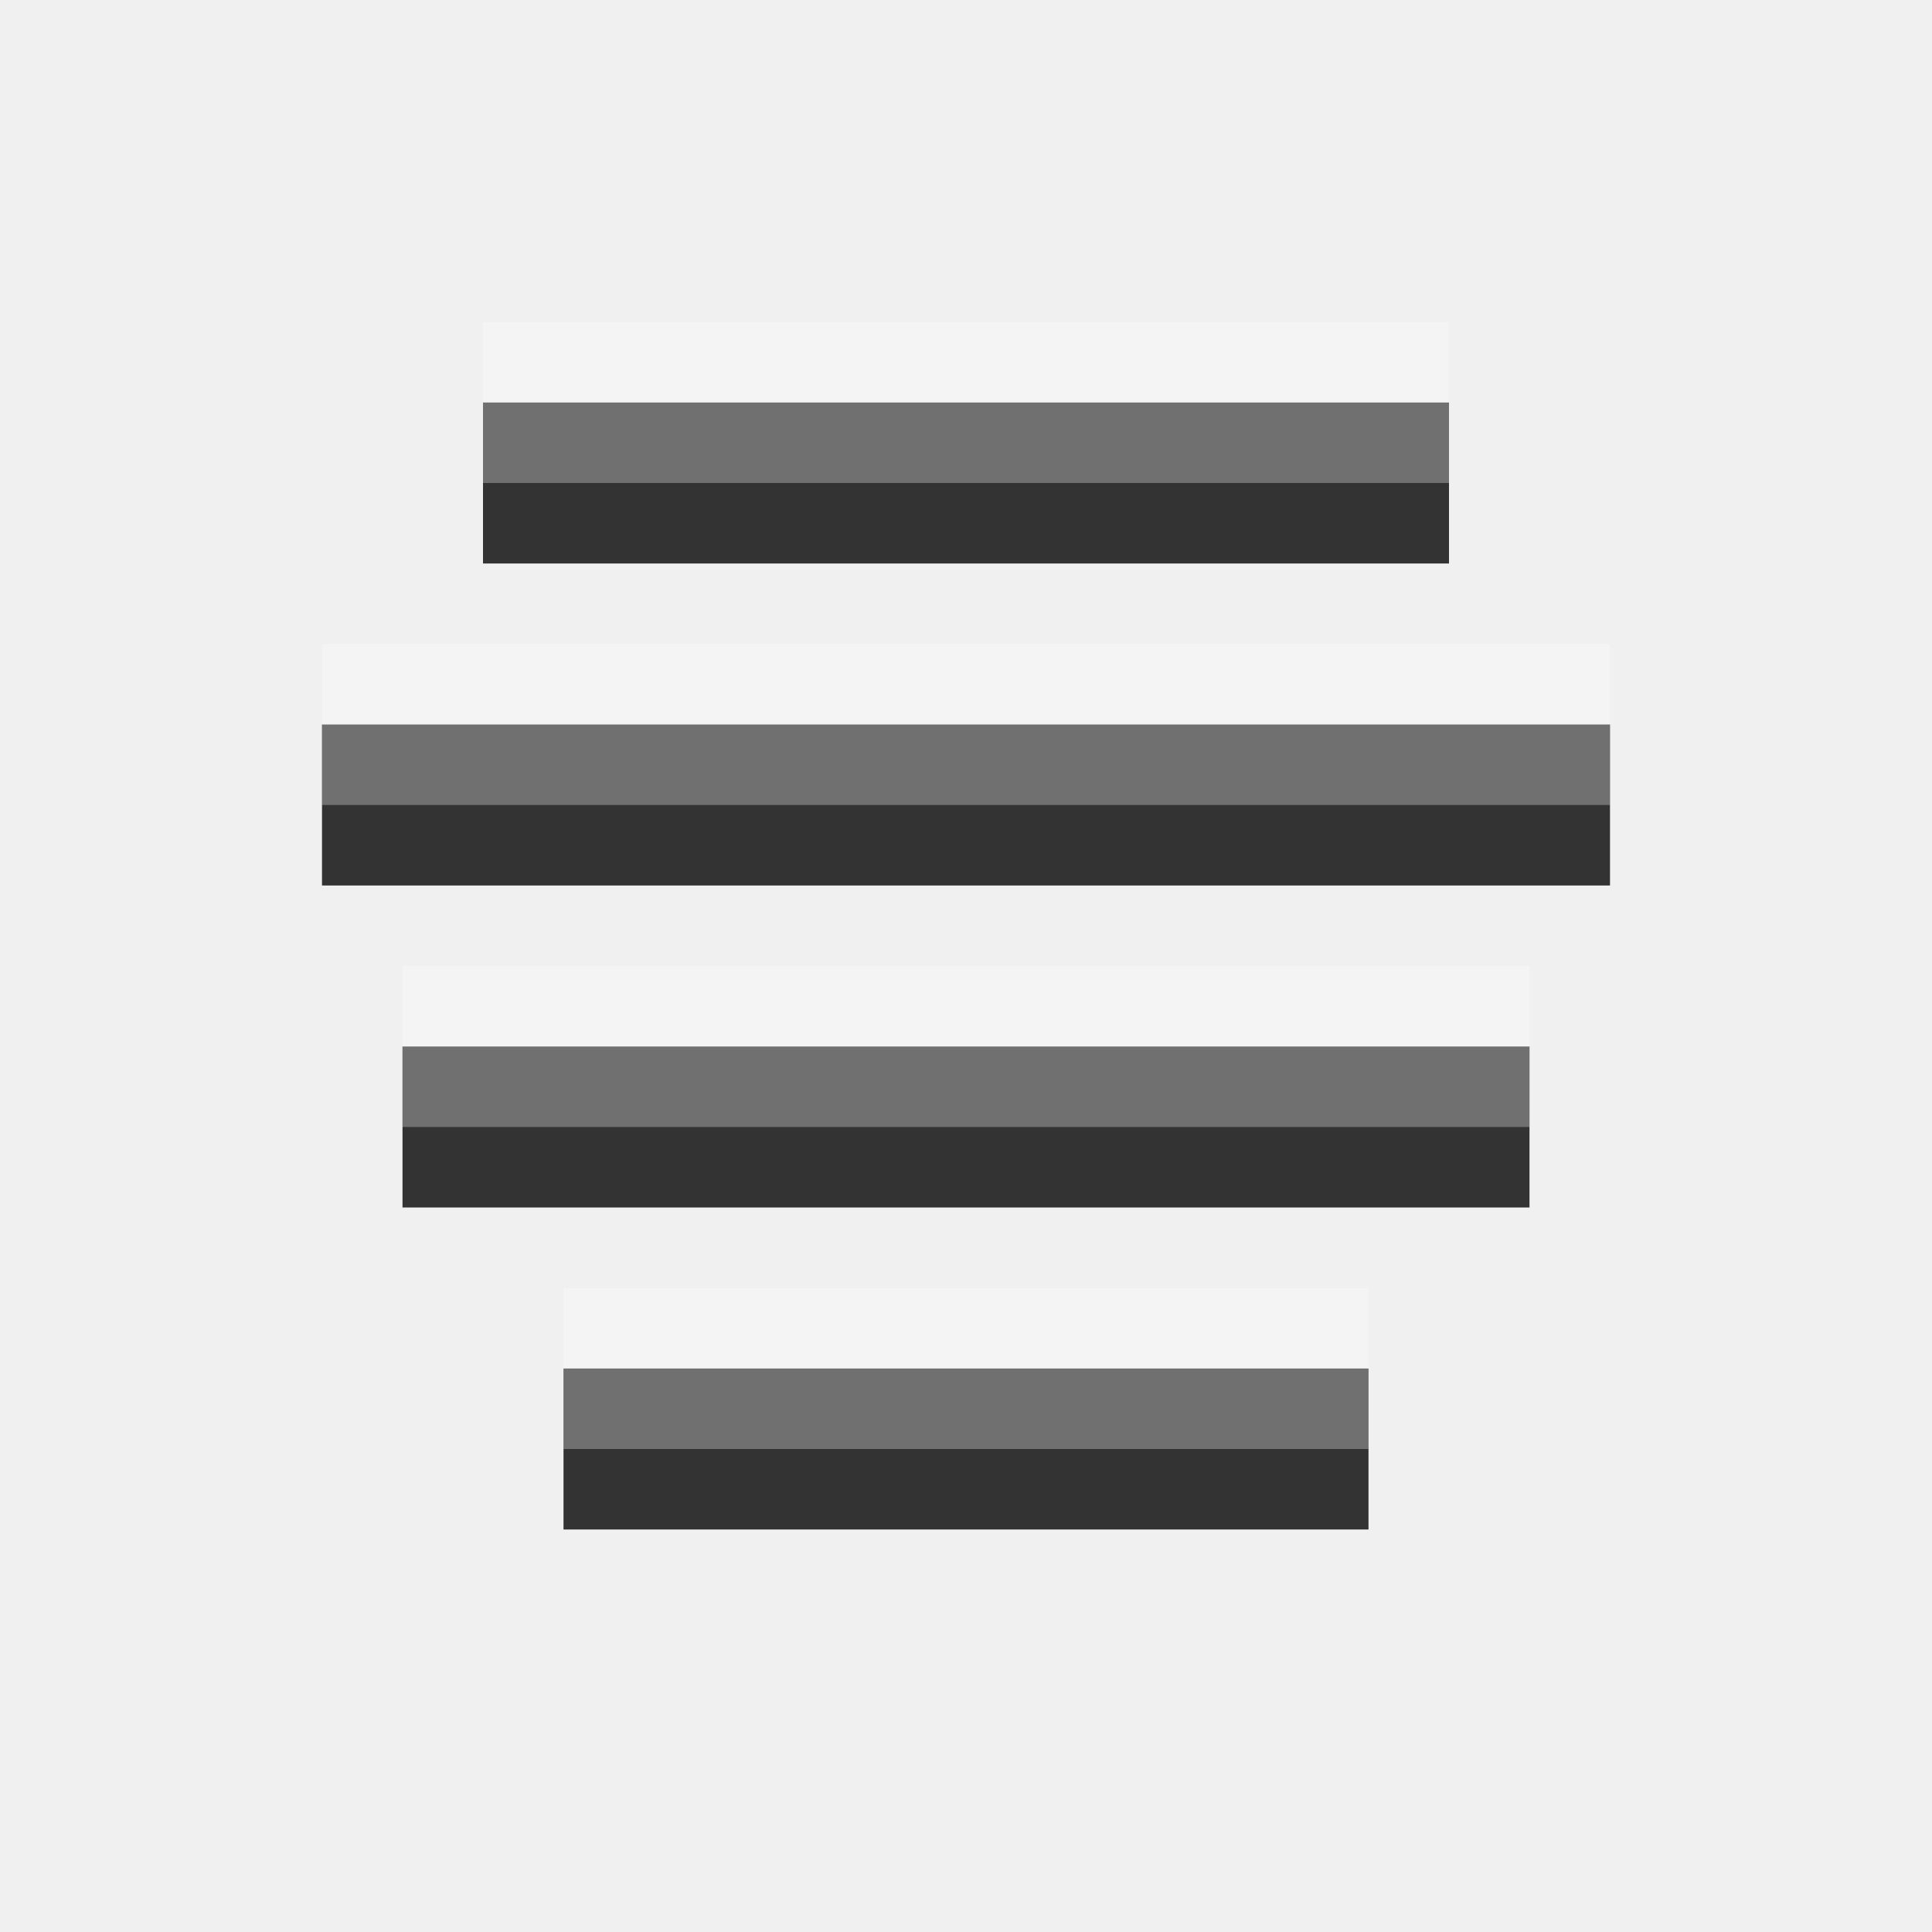
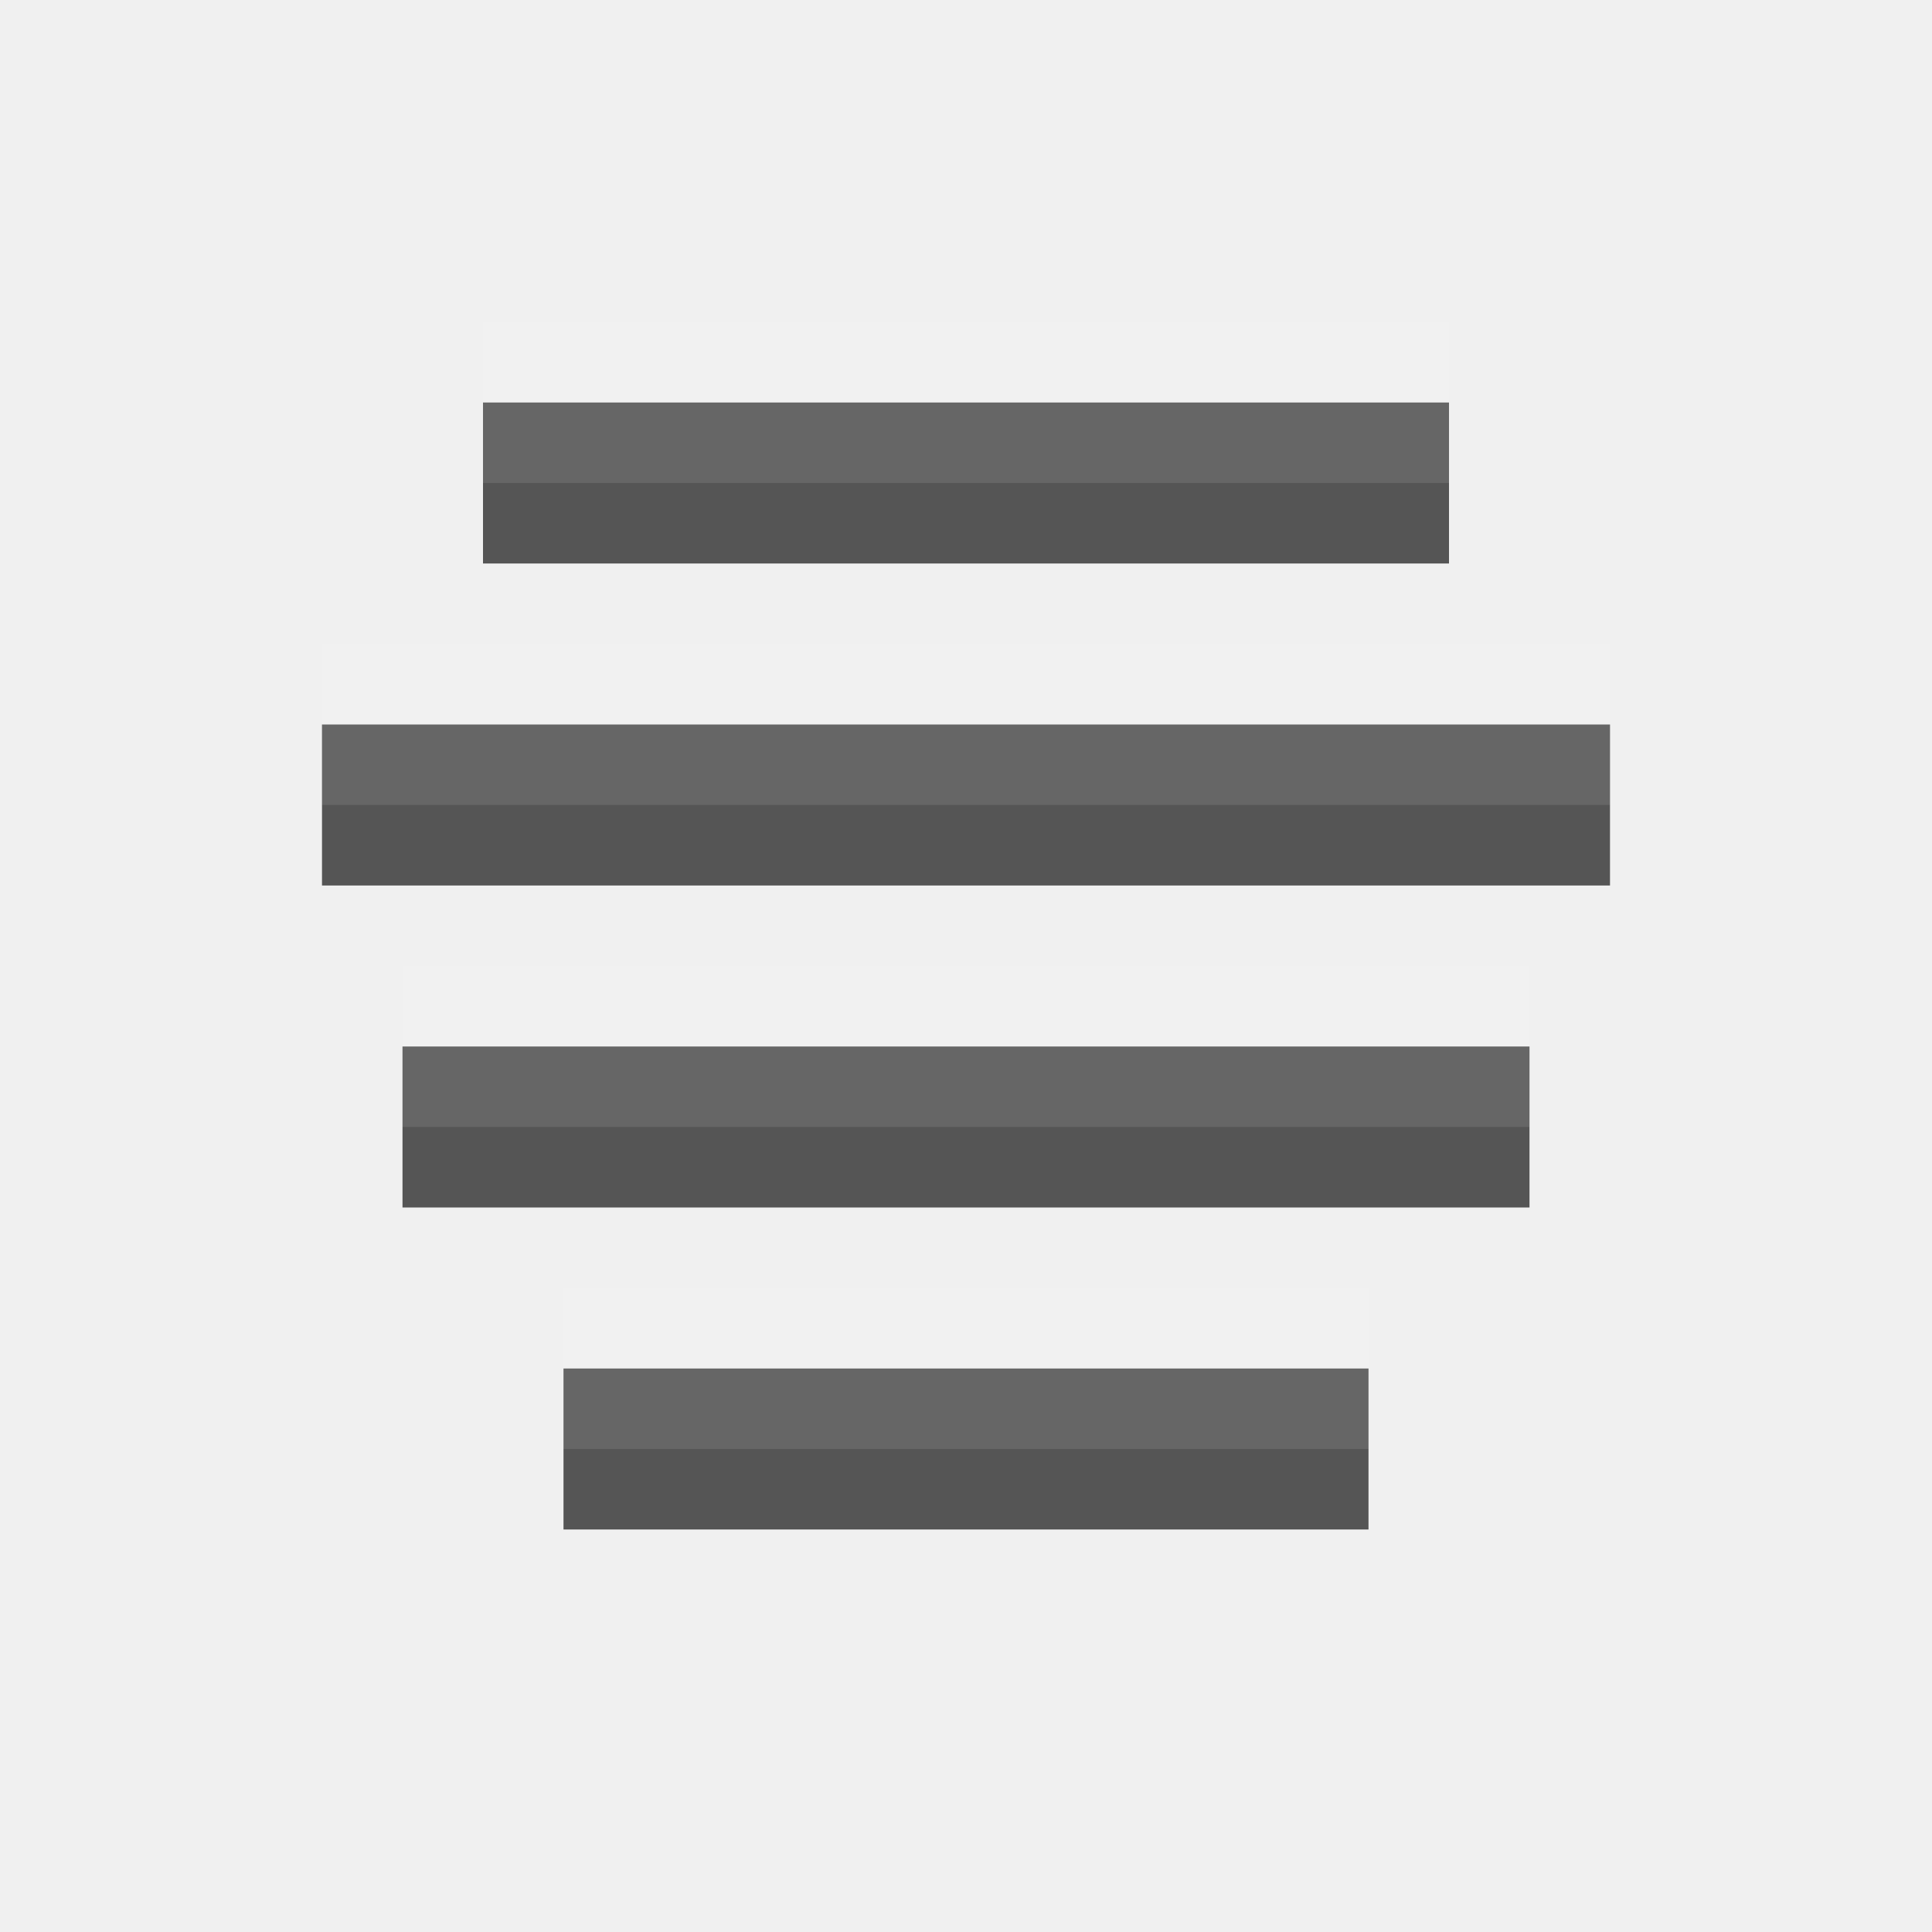
<svg xmlns="http://www.w3.org/2000/svg" width="24" height="24" id="svg3495" version="1.1">
  <defs id="defs3497" />
  <g id="layer1" transform="translate(1,-25)">
-     <rect style="color:#000000;fill:#333333;fill-opacity:1;fill-rule:nonzero;stroke:none;stroke-width:4;marker:none;visibility:visible;display:inline;overflow:visible;enable-background:accumulate" id="rect2989" width="12" height="2" x="5" y="30" />
-     <rect y="34" x="3" height="2" width="16" id="rect3759" style="color:#000000;fill:#333333;fill-opacity:1;fill-rule:nonzero;stroke:none;stroke-width:4;marker:none;visibility:visible;display:inline;overflow:visible;enable-background:accumulate" />
-     <rect style="color:#000000;fill:#333333;fill-opacity:1;fill-rule:nonzero;stroke:none;stroke-width:4;marker:none;visibility:visible;display:inline;overflow:visible;enable-background:accumulate" id="rect3761" width="14" height="2" x="4" y="38" />
-     <rect y="42" x="6" height="2" width="10" id="rect3763" style="color:#000000;fill:#333333;fill-opacity:1;fill-rule:nonzero;stroke:none;stroke-width:4;marker:none;visibility:visible;display:inline;overflow:visible;enable-background:accumulate" />
-     <rect y="29" x="5" height="2" width="12" id="rect3773" style="opacity:0.3;color:#000000;fill:#ffffff;fill-opacity:1;fill-rule:nonzero;stroke:none;stroke-width:4;marker:none;visibility:visible;display:inline;overflow:visible;enable-background:accumulate" />
-     <rect style="opacity:0.3;color:#000000;fill:#ffffff;fill-opacity:1;fill-rule:nonzero;stroke:none;stroke-width:4;marker:none;visibility:visible;display:inline;overflow:visible;enable-background:accumulate" id="rect3775" width="16" height="2" x="3" y="33" />
-     <rect y="37" x="4" height="2" width="14" id="rect3777" style="opacity:0.3;color:#000000;fill:#ffffff;fill-opacity:1;fill-rule:nonzero;stroke:none;stroke-width:4;marker:none;visibility:visible;display:inline;overflow:visible;enable-background:accumulate" />
-     <rect style="opacity:0.3;color:#000000;fill:#ffffff;fill-opacity:1;fill-rule:nonzero;stroke:none;stroke-width:4;marker:none;visibility:visible;display:inline;overflow:visible;enable-background:accumulate" id="rect3779" width="10" height="2" x="6" y="41" />
+     <rect style="color:#000000;fill:#555555;fill-opacity:1;fill-rule:nonzero;stroke:none;stroke-width:4;marker:none;visibility:visible;display:inline;overflow:visible;enable-background:accumulate" id="rect2989" width="12" height="2" x="5" y="30" />
+     <rect y="34" x="3" height="2" width="16" id="rect3759" style="color:#000000;fill:#555555;fill-opacity:1;fill-rule:nonzero;stroke:none;stroke-width:4;marker:none;visibility:visible;display:inline;overflow:visible;enable-background:accumulate" />
+     <rect style="color:#000000;fill:#555555;fill-opacity:1;fill-rule:nonzero;stroke:none;stroke-width:4;marker:none;visibility:visible;display:inline;overflow:visible;enable-background:accumulate" id="rect3761" width="14" height="2" x="4" y="38" />
+     <rect y="42" x="6" height="2" width="10" id="rect3763" style="color:#000000;fill:#555555;fill-opacity:1;fill-rule:nonzero;stroke:none;stroke-width:4;marker:none;visibility:visible;display:inline;overflow:visible;enable-background:accumulate" />
+     <rect y="29" x="5" height="2" width="12" id="rect3773" style="opacity:0.1;color:#000000;fill:#ffffff;fill-opacity:1;fill-rule:nonzero;stroke:none;stroke-width:4;marker:none;visibility:visible;display:inline;overflow:visible;enable-background:accumulate" />
+     <rect style="opacity:0.1;color:#000000;fill:#ffffff;fill-opacity:1;fill-rule:nonzero;stroke:none;stroke-width:4;marker:none;visibility:visible;display:inline;overflow:visible;enable-background:accumulate" id="rect3775" width="16" height="2" x="3" y="33" />
+     <rect y="37" x="4" height="2" width="14" id="rect3777" style="opacity:0.1;color:#000000;fill:#ffffff;fill-opacity:1;fill-rule:nonzero;stroke:none;stroke-width:4;marker:none;visibility:visible;display:inline;overflow:visible;enable-background:accumulate" />
+     <rect style="opacity:0.1;color:#000000;fill:#ffffff;fill-opacity:1;fill-rule:nonzero;stroke:none;stroke-width:4;marker:none;visibility:visible;display:inline;overflow:visible;enable-background:accumulate" id="rect3779" width="10" height="2" x="6" y="41" />
  </g>
</svg>
